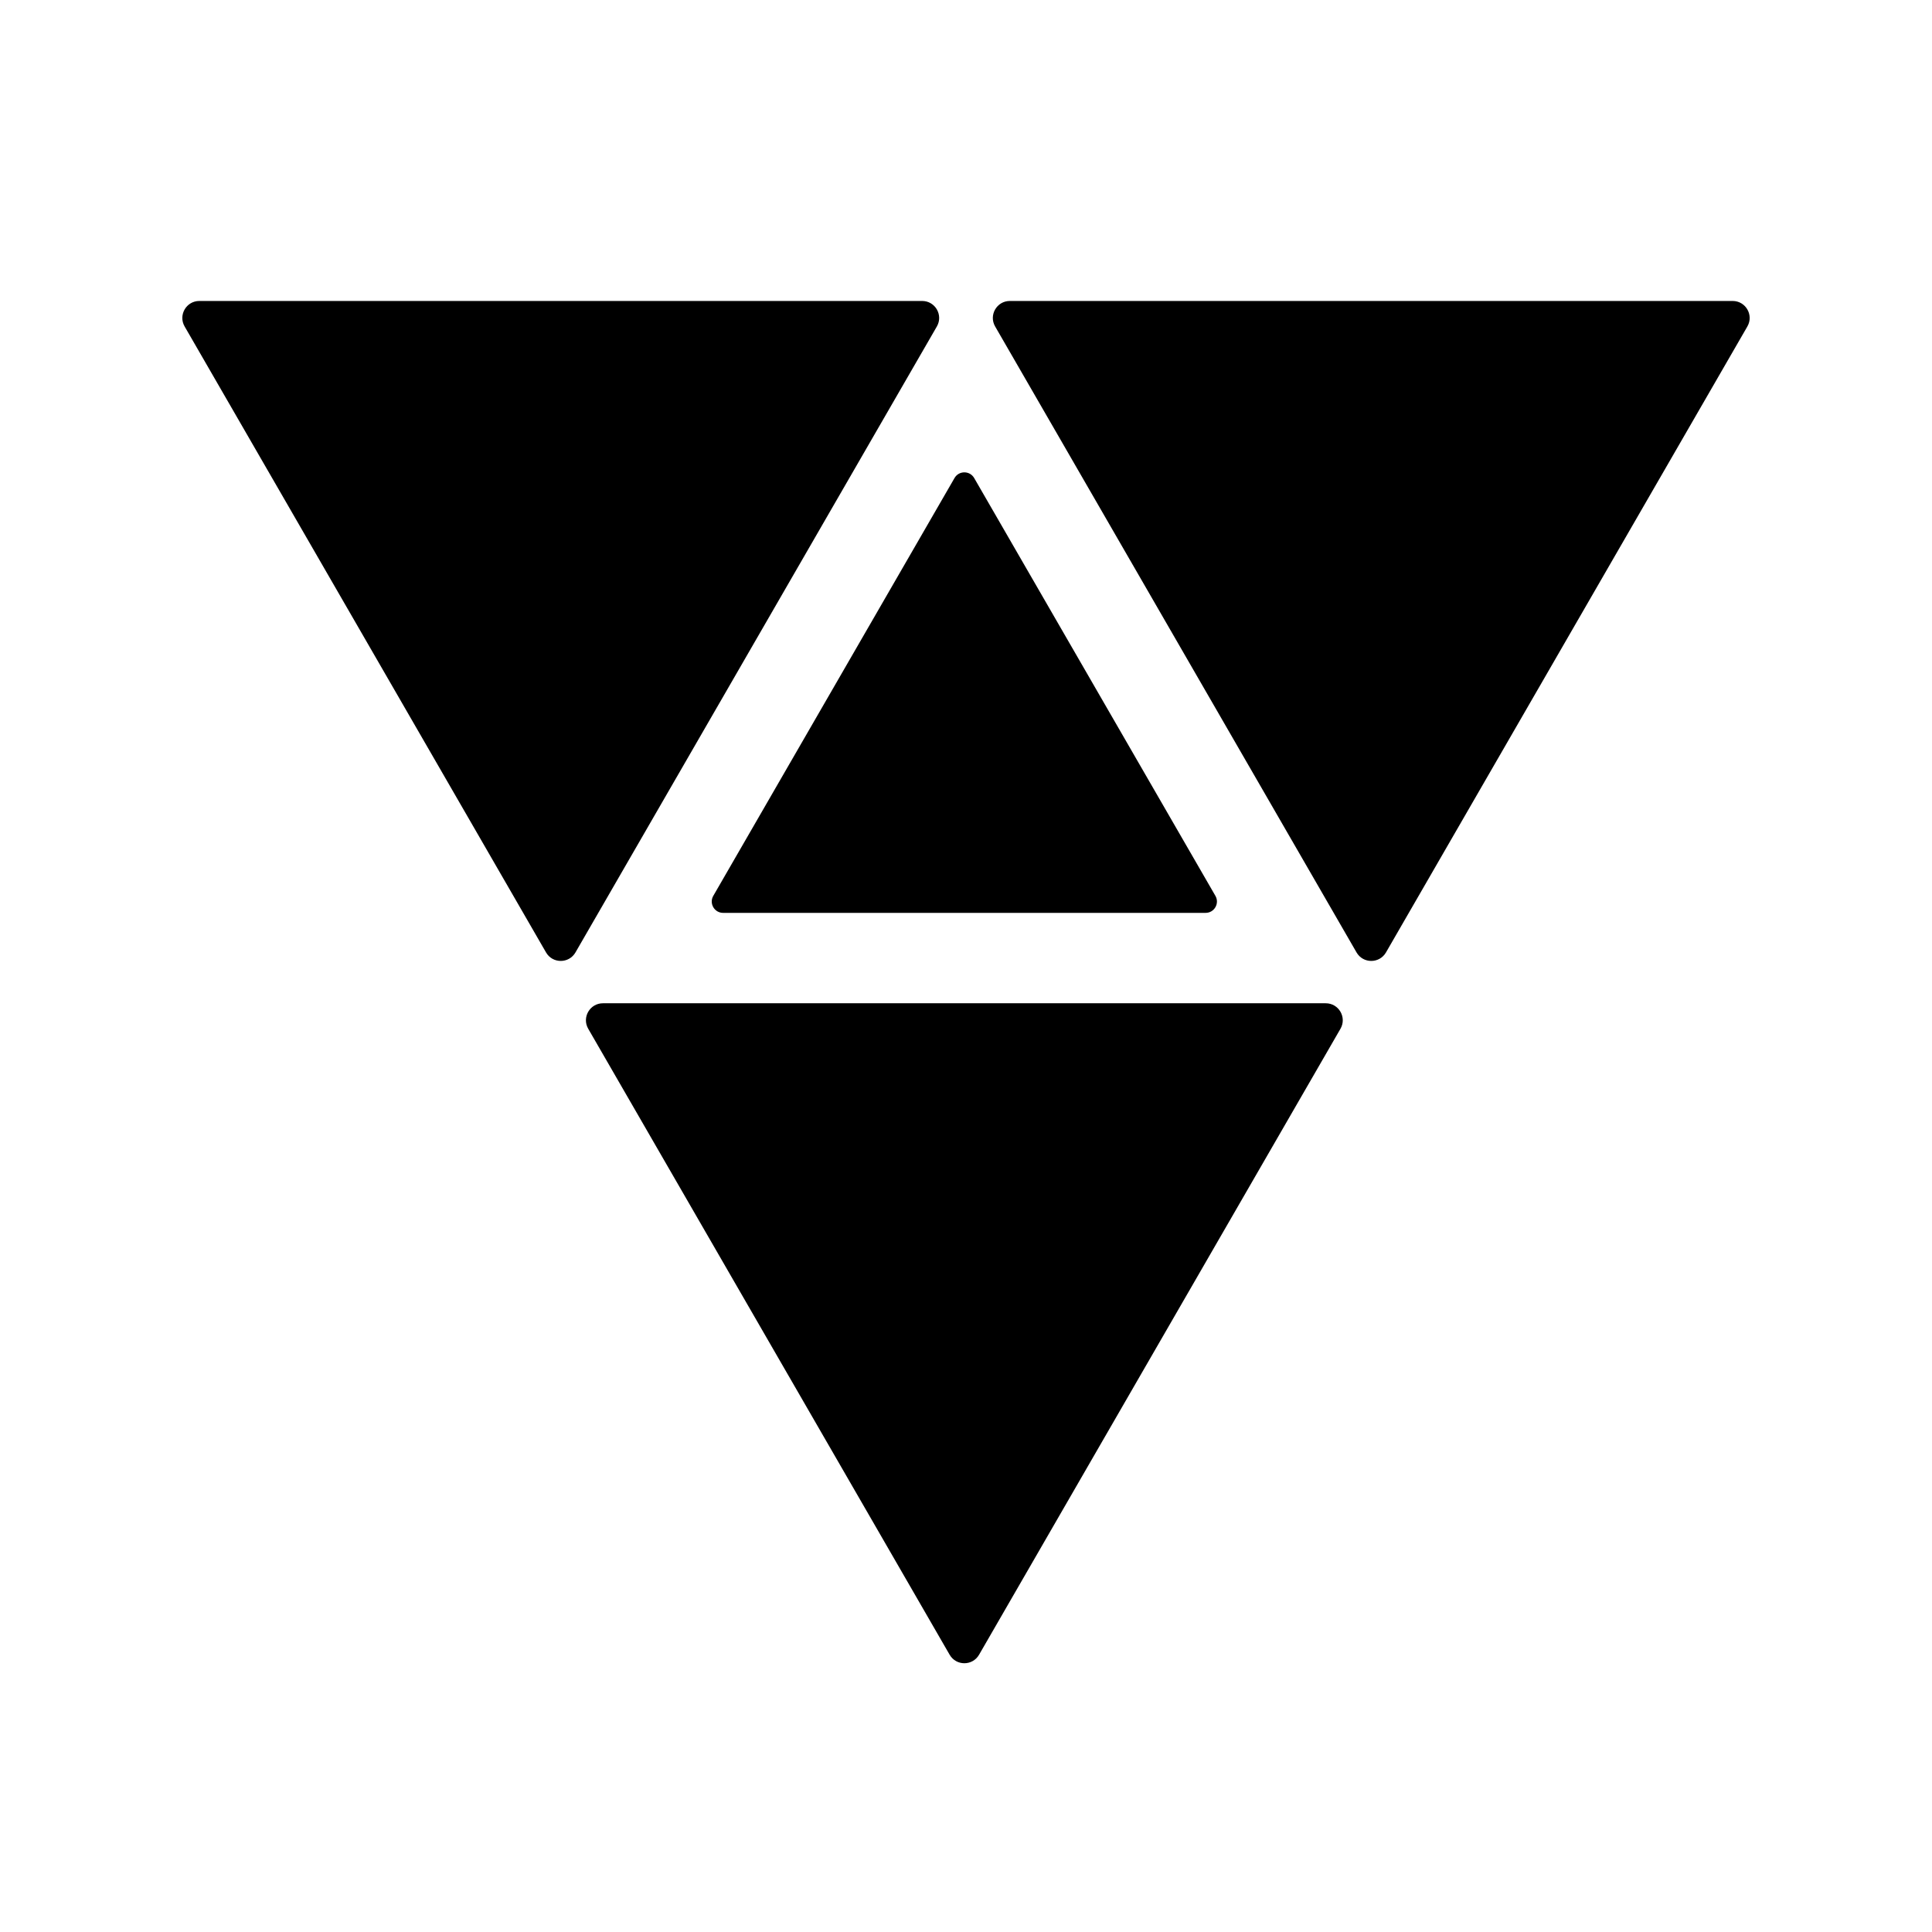
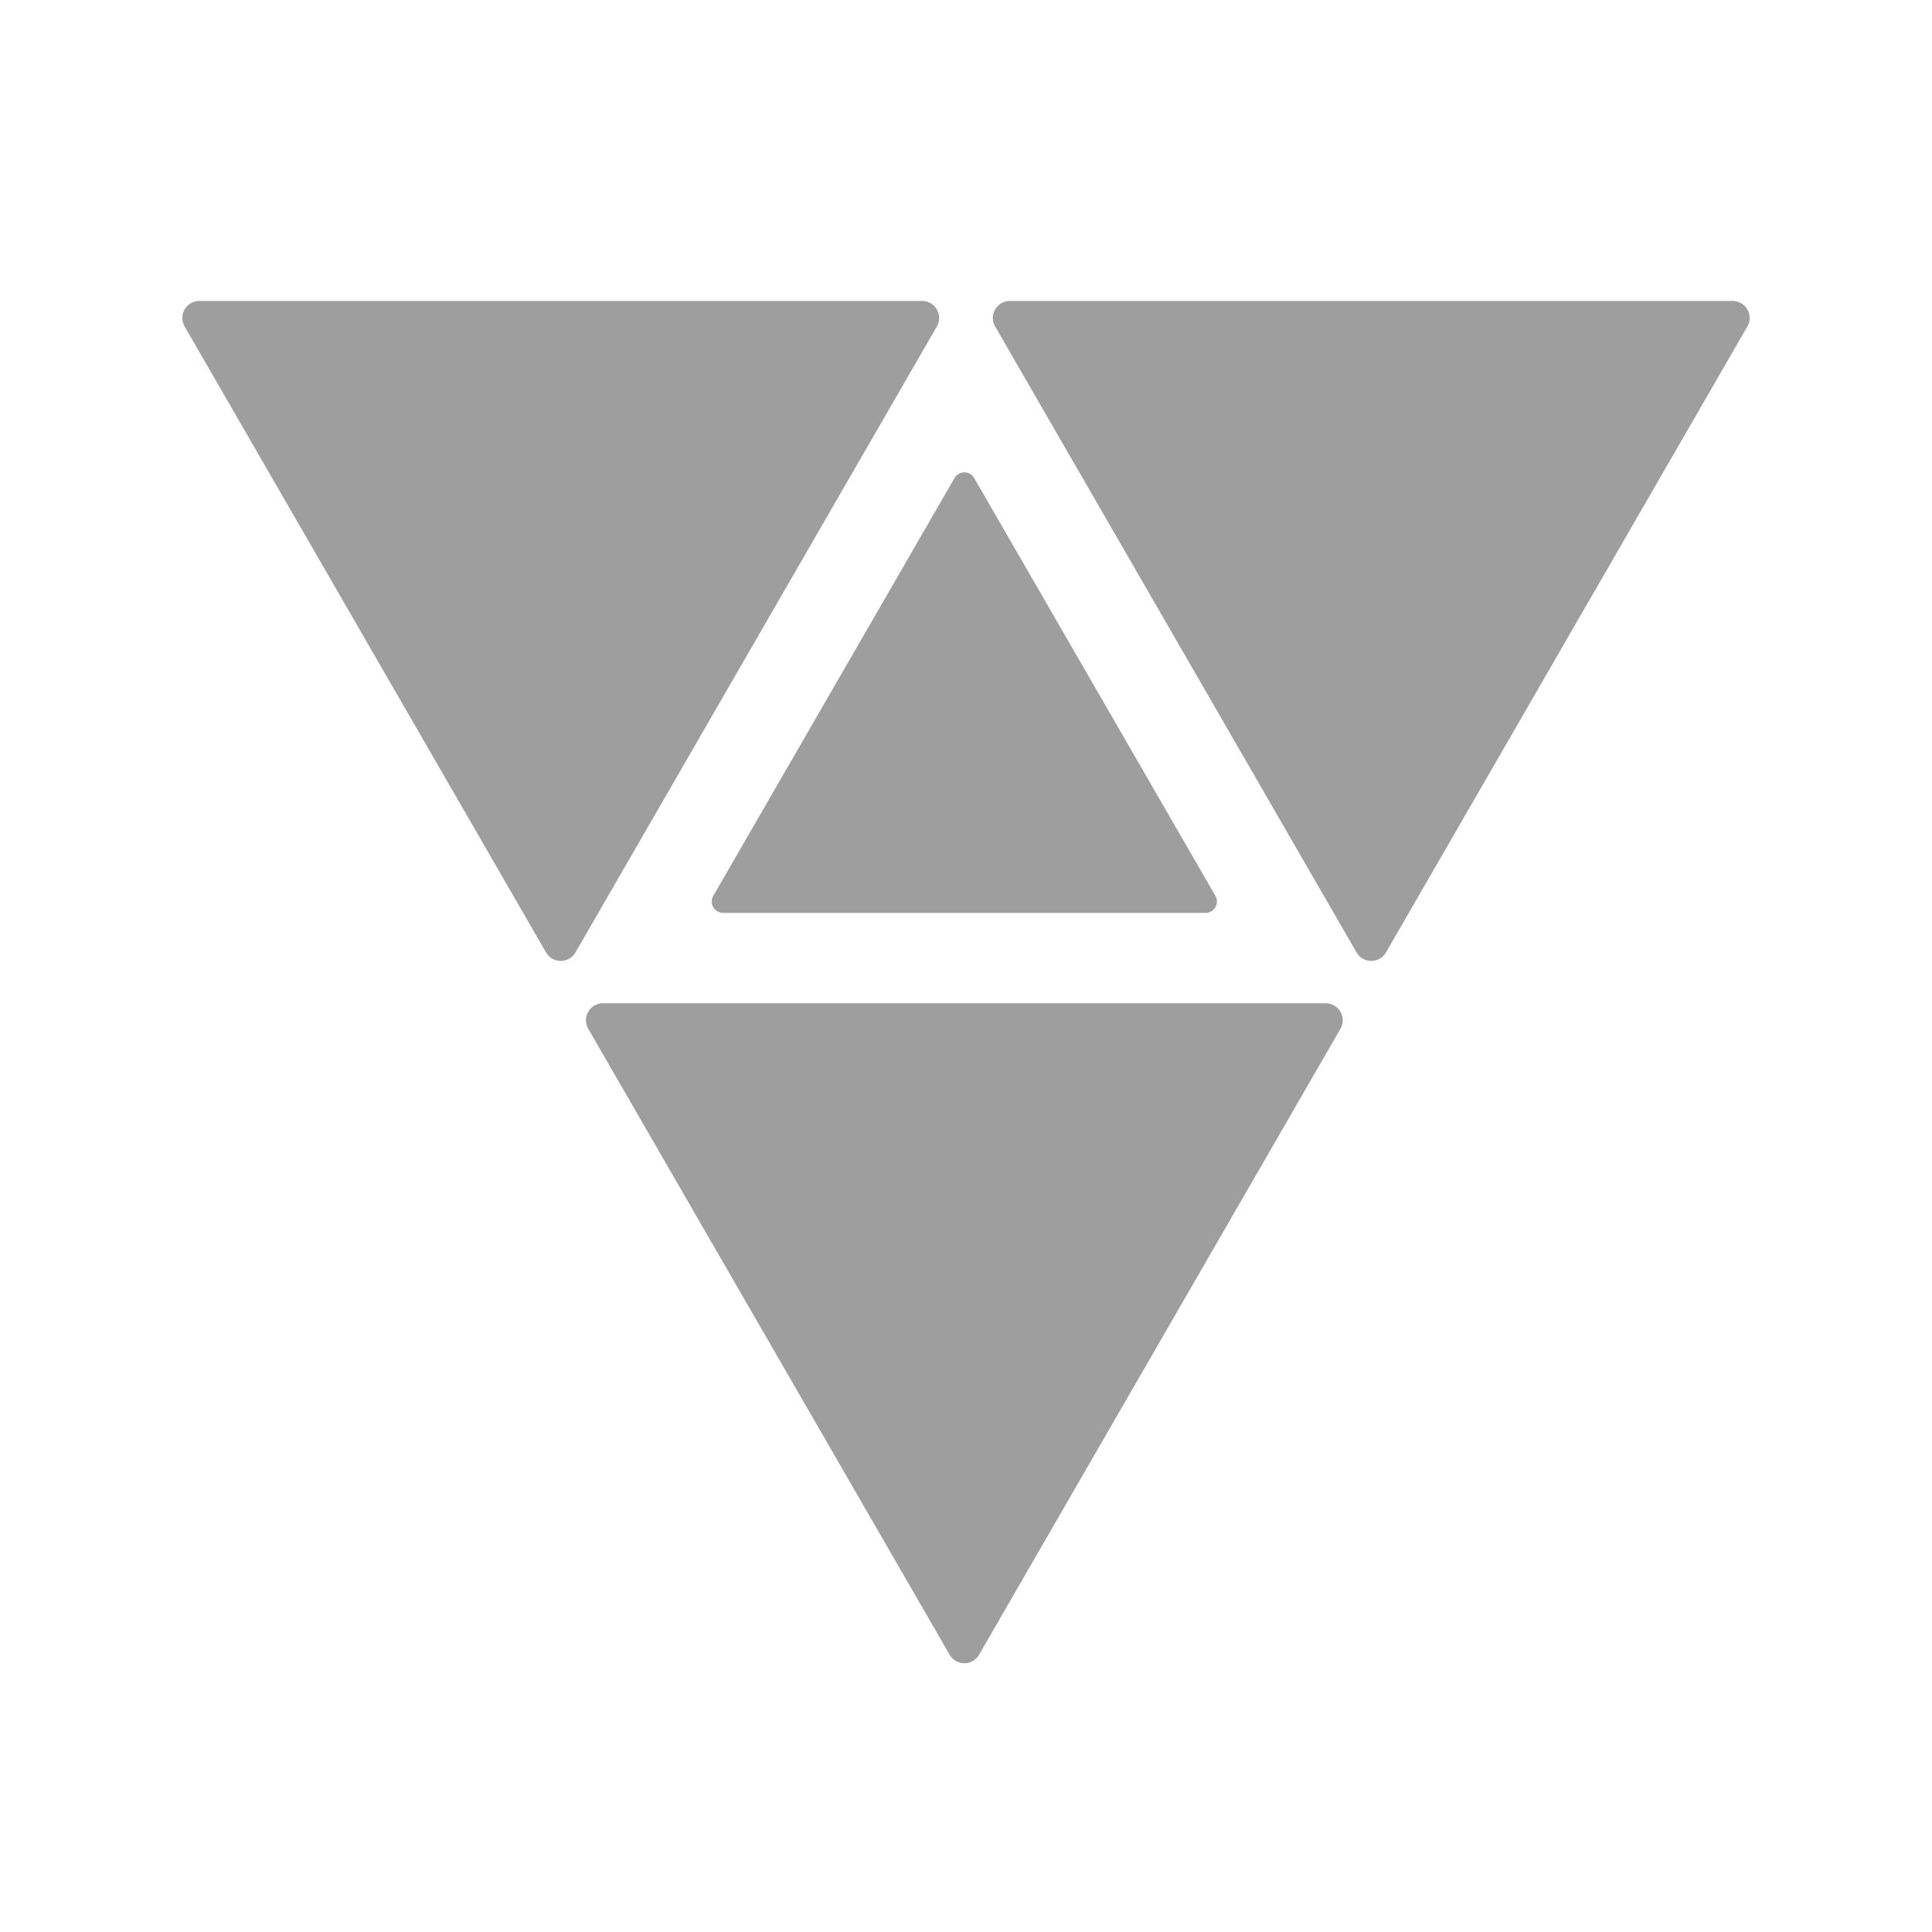
<svg xmlns="http://www.w3.org/2000/svg" version="1.1" width="300pt" height="300pt" viewBox="0 0 300 300">
  <g enable-background="new">
    <clipPath id="cp4">
      <path transform="matrix(1,0,0,-1,0,300)" d="M 0 300 L 300 300 L 300 0 L 0 0 Z " />
    </clipPath>
    <g clip-path="url(#cp4)">
-       <path transform="matrix(1,0,0,-1,152.0292,256.9463)" d="M 0 0 L 56.118 97.2 C 57.134 98.96 55.864 101.159 53.832 101.159 L -58.404 101.159 C -60.437 101.159 -61.706 98.96 -60.69 97.2 L -4.571 0 C -3.556 -1.76 -1.017 -1.76 0 0 L 56.118 97.2 C 57.134 98.96 55.864 101.159 53.832 101.159 L -58.404 101.159 C -60.437 101.159 -61.706 98.96 -60.69 97.2 L -4.571 0 C -3.556 -1.76 -1.017 -1.76 0 0 " fill="currentColor" />
-       <path transform="matrix(1,0,0,-1,148.2176,74.2271)" d="M 0 0 L -37.459 -64.88 C -38.137 -66.055 -37.289 -67.523 -35.934 -67.523 L 38.984 -67.523 C 40.341 -67.523 41.188 -66.055 40.51 -64.88 L 3.051 0 C 2.373 1.174 .678 1.174 0 0 L -37.459 -64.88 C -38.137 -66.055 -37.289 -67.523 -35.934 -67.523 L 38.984 -67.523 C 40.341 -67.523 41.188 -66.055 40.51 -64.88 L 3.051 0 C 2.373 1.174 .678 1.174 0 0 " fill="currentColor" />
-       <path transform="matrix(1,0,0,-1,215.2137,147.8931)" d="M 0 0 L 56.118 97.2 C 57.134 98.959 55.864 101.159 53.832 101.159 L -58.404 101.159 C -60.437 101.159 -61.706 98.959 -60.69 97.2 L -4.571 0 C -3.556 -1.759 -1.017 -1.759 0 0 L 56.118 97.2 C 57.134 98.959 55.864 101.159 53.832 101.159 L -58.404 101.159 C -60.437 101.159 -61.706 98.959 -60.69 97.2 L -4.571 0 C -3.556 -1.759 -1.017 -1.759 0 0 " fill="currentColor" />
-       <path transform="matrix(1,0,0,-1,89.3583,147.8931)" d="M 0 0 L 56.118 97.2 C 57.134 98.959 55.864 101.159 53.832 101.159 L -58.404 101.159 C -60.437 101.159 -61.706 98.959 -60.69 97.2 L -4.571 0 C -3.556 -1.759 -1.017 -1.759 0 0 L 56.118 97.2 C 57.134 98.959 55.864 101.159 53.832 101.159 L -58.404 101.159 C -60.437 101.159 -61.706 98.959 -60.69 97.2 L -4.571 0 C -3.556 -1.759 -1.017 -1.759 0 0 " fill="currentColor" />
+       <path transform="matrix(1,0,0,-1,152.0292,256.9463)" d="M 0 0 L 56.118 97.2 C 57.134 98.96 55.864 101.159 53.832 101.159 L -58.404 101.159 C -60.437 101.159 -61.706 98.96 -60.69 97.2 L -4.571 0 C -3.556 -1.76 -1.017 -1.76 0 0 L 56.118 97.2 C 57.134 98.96 55.864 101.159 53.832 101.159 L -58.404 101.159 C -60.437 101.159 -61.706 98.96 -60.69 97.2 L -4.571 0 C -3.556 -1.76 -1.017 -1.76 0 0 " fill="#9F9E9E" />
+       <path transform="matrix(1,0,0,-1,148.2176,74.2271)" d="M 0 0 L -37.459 -64.88 C -38.137 -66.055 -37.289 -67.523 -35.934 -67.523 L 38.984 -67.523 C 40.341 -67.523 41.188 -66.055 40.51 -64.88 L 3.051 0 C 2.373 1.174 .678 1.174 0 0 L -37.459 -64.88 C -38.137 -66.055 -37.289 -67.523 -35.934 -67.523 L 38.984 -67.523 C 40.341 -67.523 41.188 -66.055 40.51 -64.88 L 3.051 0 C 2.373 1.174 .678 1.174 0 0 " fill="#9F9E9E" />
+       <path transform="matrix(1,0,0,-1,215.2137,147.8931)" d="M 0 0 L 56.118 97.2 C 57.134 98.959 55.864 101.159 53.832 101.159 L -58.404 101.159 C -60.437 101.159 -61.706 98.959 -60.69 97.2 L -4.571 0 C -3.556 -1.759 -1.017 -1.759 0 0 L 56.118 97.2 C 57.134 98.959 55.864 101.159 53.832 101.159 L -58.404 101.159 C -60.437 101.159 -61.706 98.959 -60.69 97.2 L -4.571 0 C -3.556 -1.759 -1.017 -1.759 0 0 " fill="#9F9E9E" />
+       <path transform="matrix(1,0,0,-1,89.3583,147.8931)" d="M 0 0 L 56.118 97.2 C 57.134 98.959 55.864 101.159 53.832 101.159 L -58.404 101.159 C -60.437 101.159 -61.706 98.959 -60.69 97.2 L -4.571 0 C -3.556 -1.759 -1.017 -1.759 0 0 L 56.118 97.2 C 57.134 98.959 55.864 101.159 53.832 101.159 L -58.404 101.159 C -60.437 101.159 -61.706 98.959 -60.69 97.2 L -4.571 0 C -3.556 -1.759 -1.017 -1.759 0 0 " fill="#9F9E9E" />
    </g>
  </g>
</svg>
